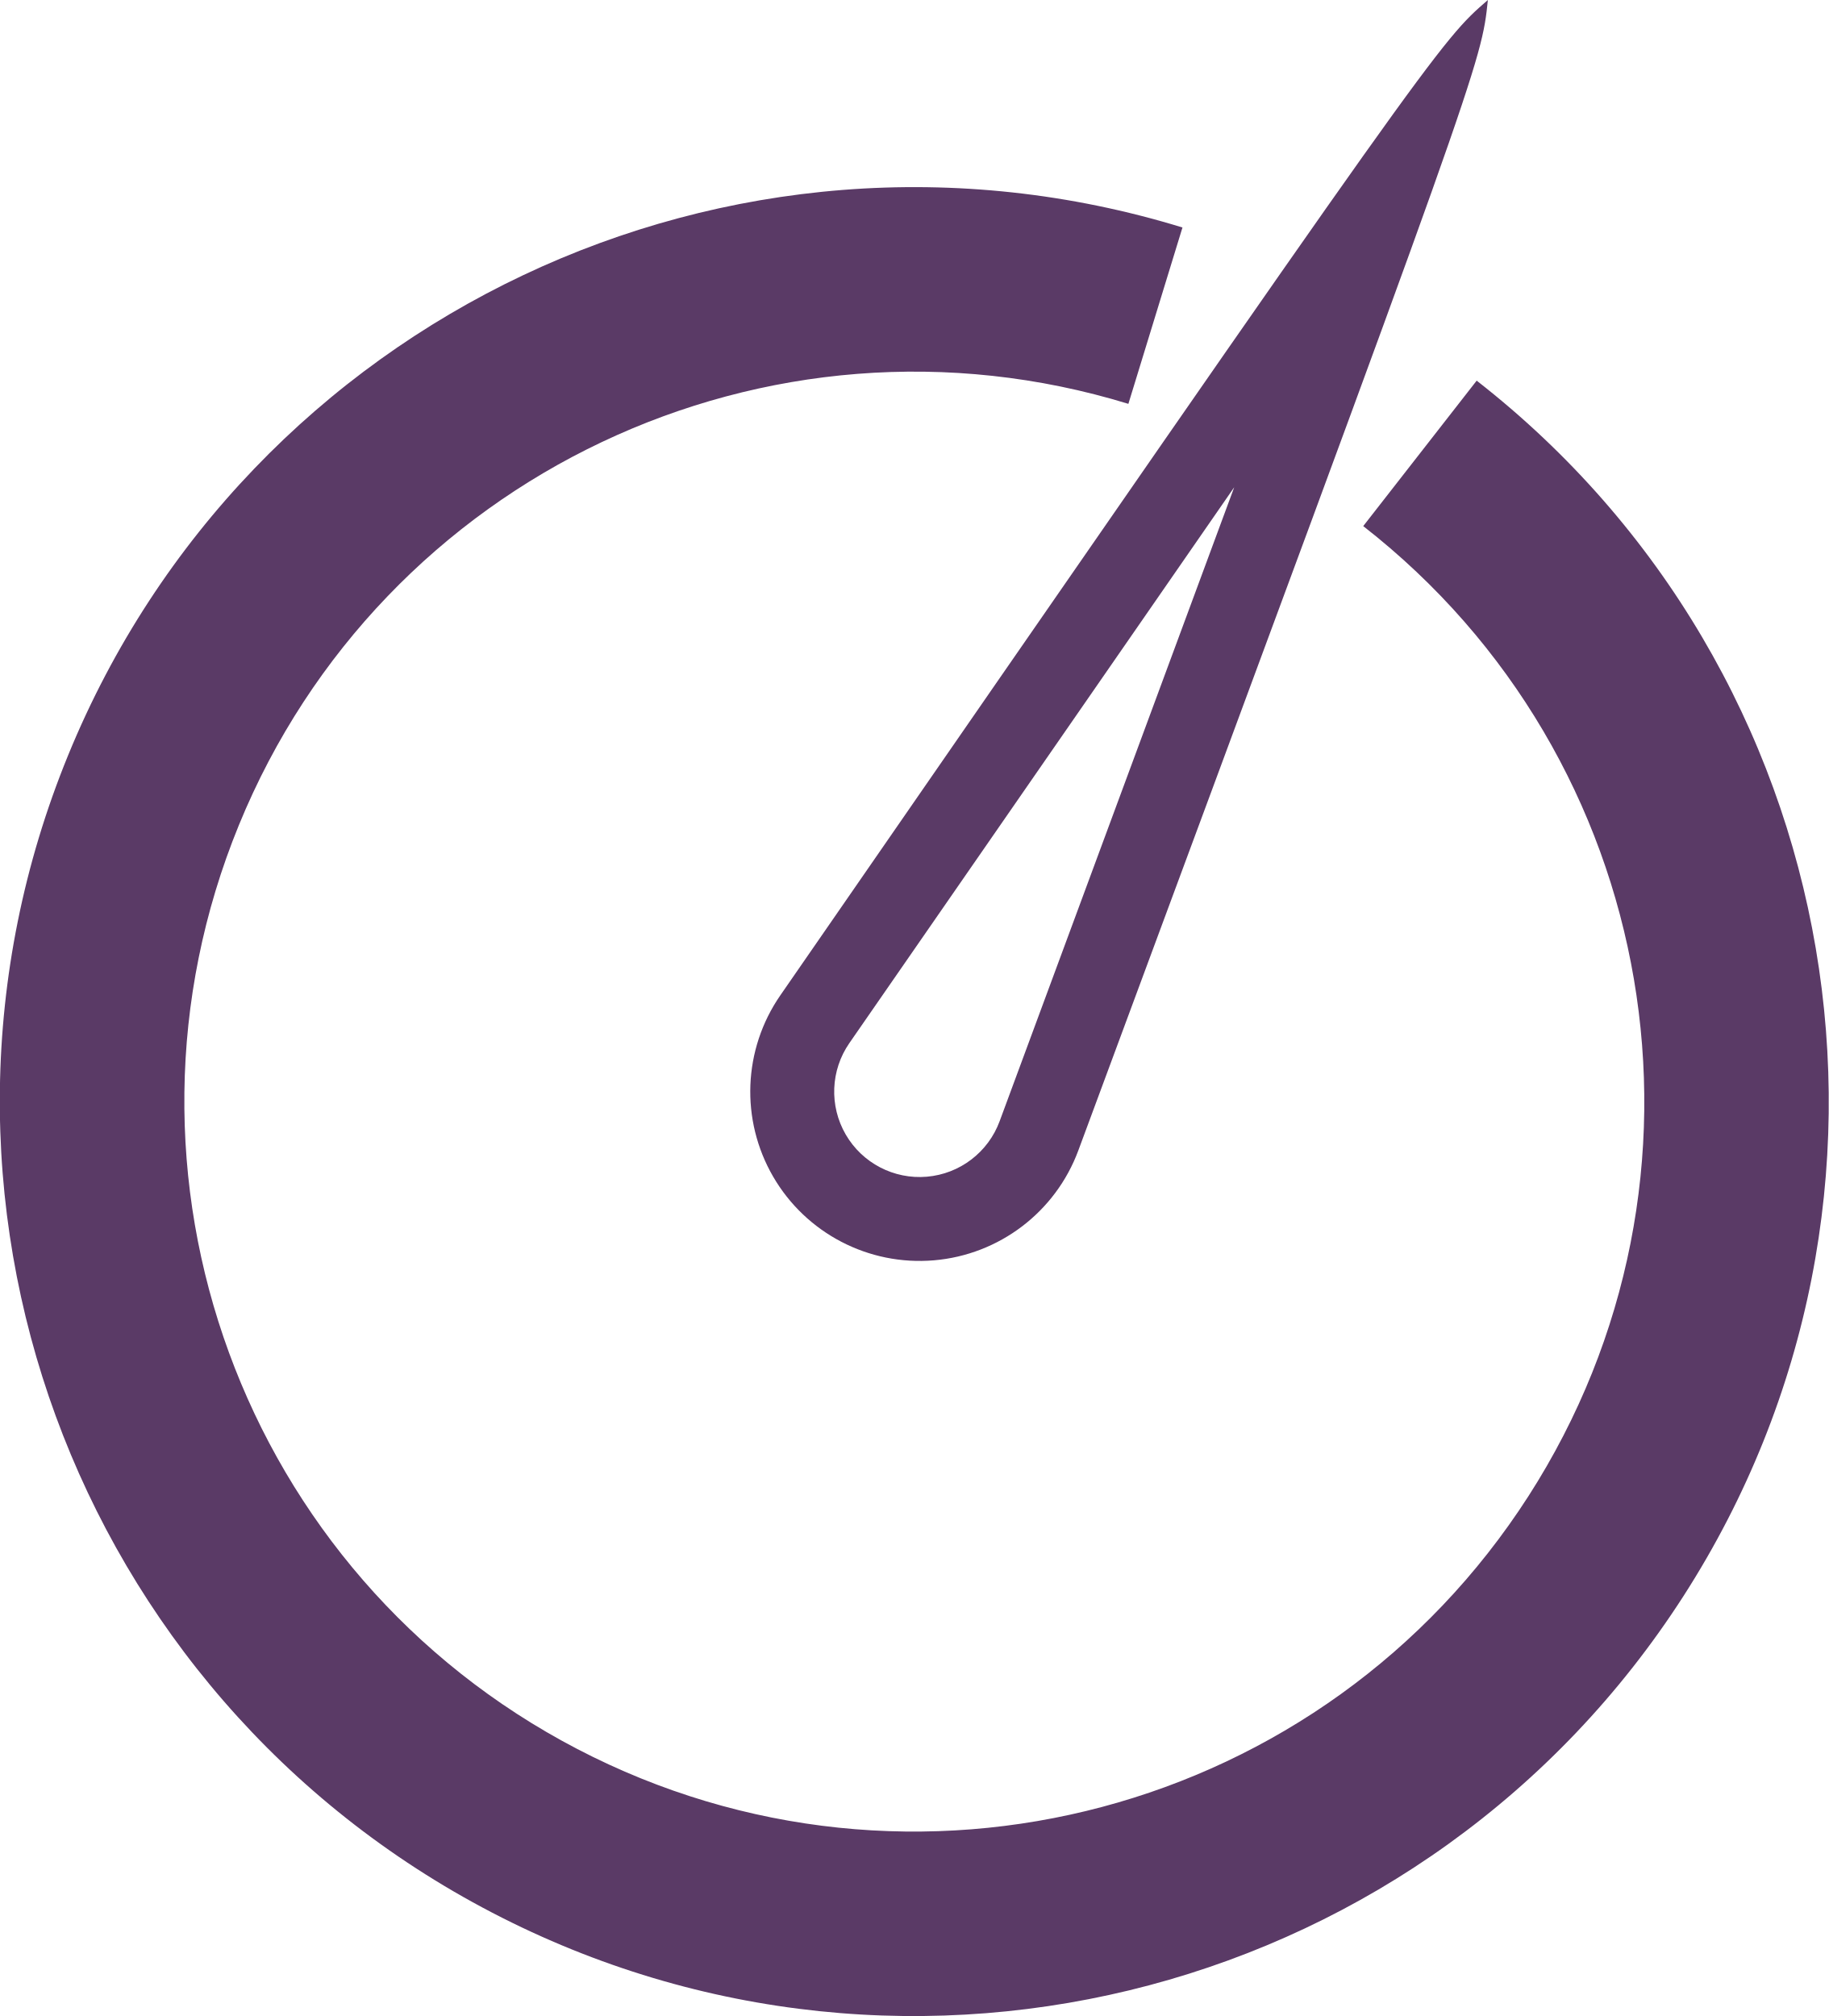
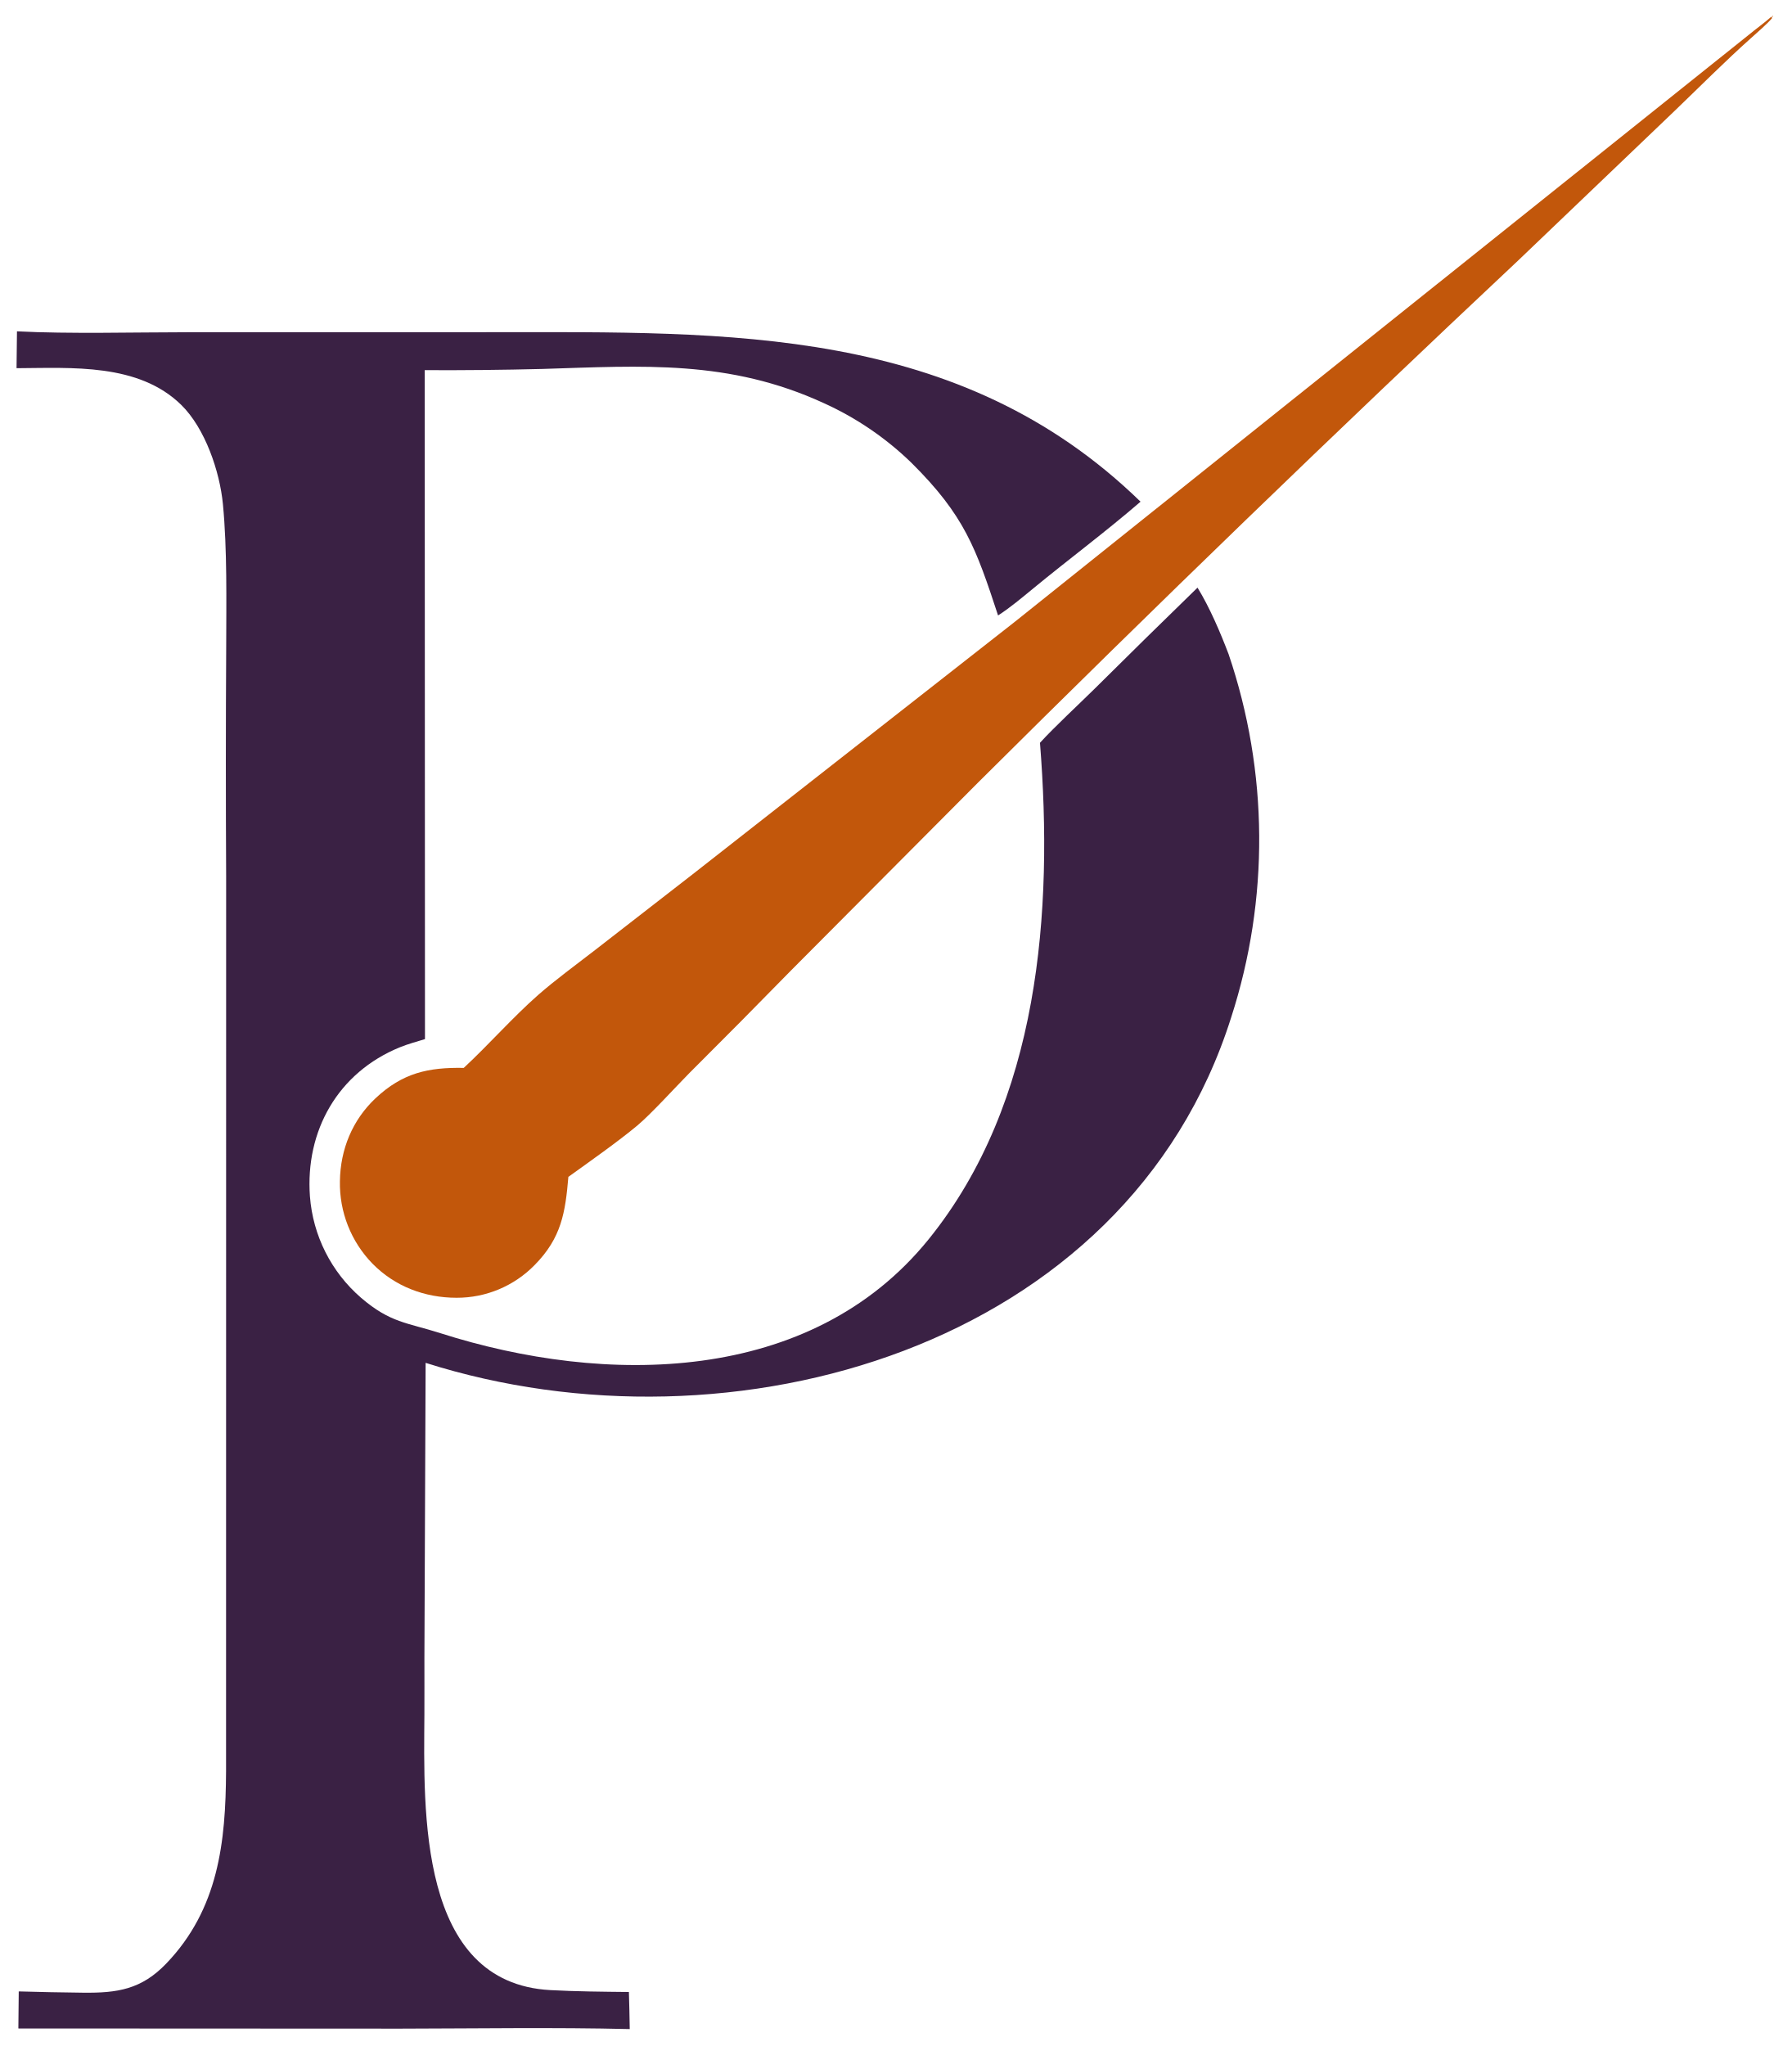
- <svg xmlns="http://www.w3.org/2000/svg" viewBox="0 0 200 220.49" fill="none">
-   <path fill="#5a3a66" fill-rule="evenodd" d="M161.497 41.631A100 100 0 1 1 129.321 24.88L123.405 44.169A79.825 79.825 0 1 0 149.09 57.54ZM117.929 125.832C162.003 6.95 162.003 6.95 162.721 0C157.44 4.575 157.44 4.575 85.337 108.865A18.516 18.516 0 1 0 117.929 125.832ZM109.322 122.634L134.979 53.292L92.892 114.082A9.335 9.335 0 1 0 109.322 122.634Z" />
+ <svg xmlns="http://www.w3.org/2000/svg" viewBox="548 228 1240 1416">
+   <path fill="#3A2144" d="M 559.748 457.308 C 595.83 459.173 641.247 457.946 677.848 457.936 L 889.803 457.9 C 1051.85 457.855 1211.99 453.121 1337.48 575.206 C 1313.49 595.942 1287.69 615.104 1263.19 635.26 C 1255.37 641.696 1247.34 648.462 1238.86 653.945 C 1223.62 607.554 1215.69 584.76 1178.88 548.289 C 1161.24 531.159 1140.77 517.21 1118.38 507.061 C 1052.51 476.752 992.86 481.197 923.288 483.349 C 896.192 484.031 869.087 484.306 841.983 484.173 L 842.167 947.146 C 836.543 948.868 830.276 950.569 824.863 952.773 C 781.817 970.3 759.228 1010.68 762.534 1056 C 764.589 1083.13 777.296 1108.34 797.879 1126.14 C 818.301 1143.64 829.613 1143.25 852.839 1150.67 C 966.571 1186.99 1109.06 1186.79 1190.8 1085.69 C 1267.6 990.701 1277.14 858.739 1267.87 742.071 C 1277.71 731.262 1294.47 715.744 1305.26 705.1 C 1329.02 681.505 1352.91 658.035 1376.92 634.692 C 1385.36 648.448 1392.71 665.679 1398.44 680.756 C 1426.06 762.166 1426.69 850.316 1400.22 932.109 C 1327.83 1161.34 1054.19 1238.44 842.614 1171.2 L 841.772 1375.6 C 841.746 1388.59 841.842 1401.5 841.762 1414.61 C 841.357 1481.16 837.207 1600.4 928.994 1605.32 C 946.952 1606.29 965.154 1606.43 983.319 1606.62 C 983.648 1615.07 983.721 1623.82 983.908 1632.29 C 931.987 1631.02 877.32 1631.9 825.246 1631.98 L 560.71 1631.86 L 560.973 1606.22 C 575.819 1606.64 590.668 1606.94 605.519 1607.1 C 629.2 1607.36 645.839 1604.91 663.054 1586.97 C 699.305 1549.2 704.225 1502.69 704.477 1453.81 L 704.536 834.367 C 704.259 781.58 704.272 728.791 704.575 676.004 C 704.624 644.161 705.32 608.324 702.302 576.899 C 700.139 554.366 690.003 524.417 673.429 508.191 C 643.868 479.25 597.705 482.613 559.453 482.823 L 559.748 457.308 z" />
+   <path fill="#C2570B" d="M 1758.39 252.18 L 1760.16 254.265 C 1742.56 269.907 1723.58 289.013 1706.41 305.467 L 1598.67 408.47 C 1472.38 527.052 1347.79 647.45 1224.97 769.626 L 1095.54 899.64 C 1072.21 923.502 1048.72 947.209 1025.07 970.762 C 1015.49 980.437 998.862 998.826 989.129 1006.98 C 976.211 1017.79 955.456 1032.41 941.426 1042.49 C 939.306 1067.19 936.669 1084.64 918.085 1103.5 C 903.872 1118.05 884.37 1126.23 864.028 1126.16 C 842.016 1126.15 821.331 1118.33 805.817 1102.54 C 790.972 1087.29 782.858 1066.73 783.288 1045.45 C 783.585 1023.51 791.927 1003.15 807.9 988.129 C 826.586 970.555 844.359 966.63 869.005 967.074 C 886.276 951.046 902.886 932.108 920.443 916.649 C 931.978 906.493 947.401 895.195 959.798 885.592 L 1027.55 832.985 L 1250.18 658.553 L 1758.39 252.18 z M 1758.39 252.18 C 1763.45 248.024 1769.08 243.977 1773.95 239.708 L 1774.55 239.764 L 1774.99 239.12 L 1774.92 239.071 L 1775.25 238.995 C 1775.3 239.09 1775.34 239.185 1775.39 239.281 C 1775.05 239.535 1774.71 239.79 1774.37 240.045 L 1774.63 240.514 C 1771.82 244.055 1763.93 250.879 1760.16 254.265 L 1758.39 252.18 z" />
</svg>
